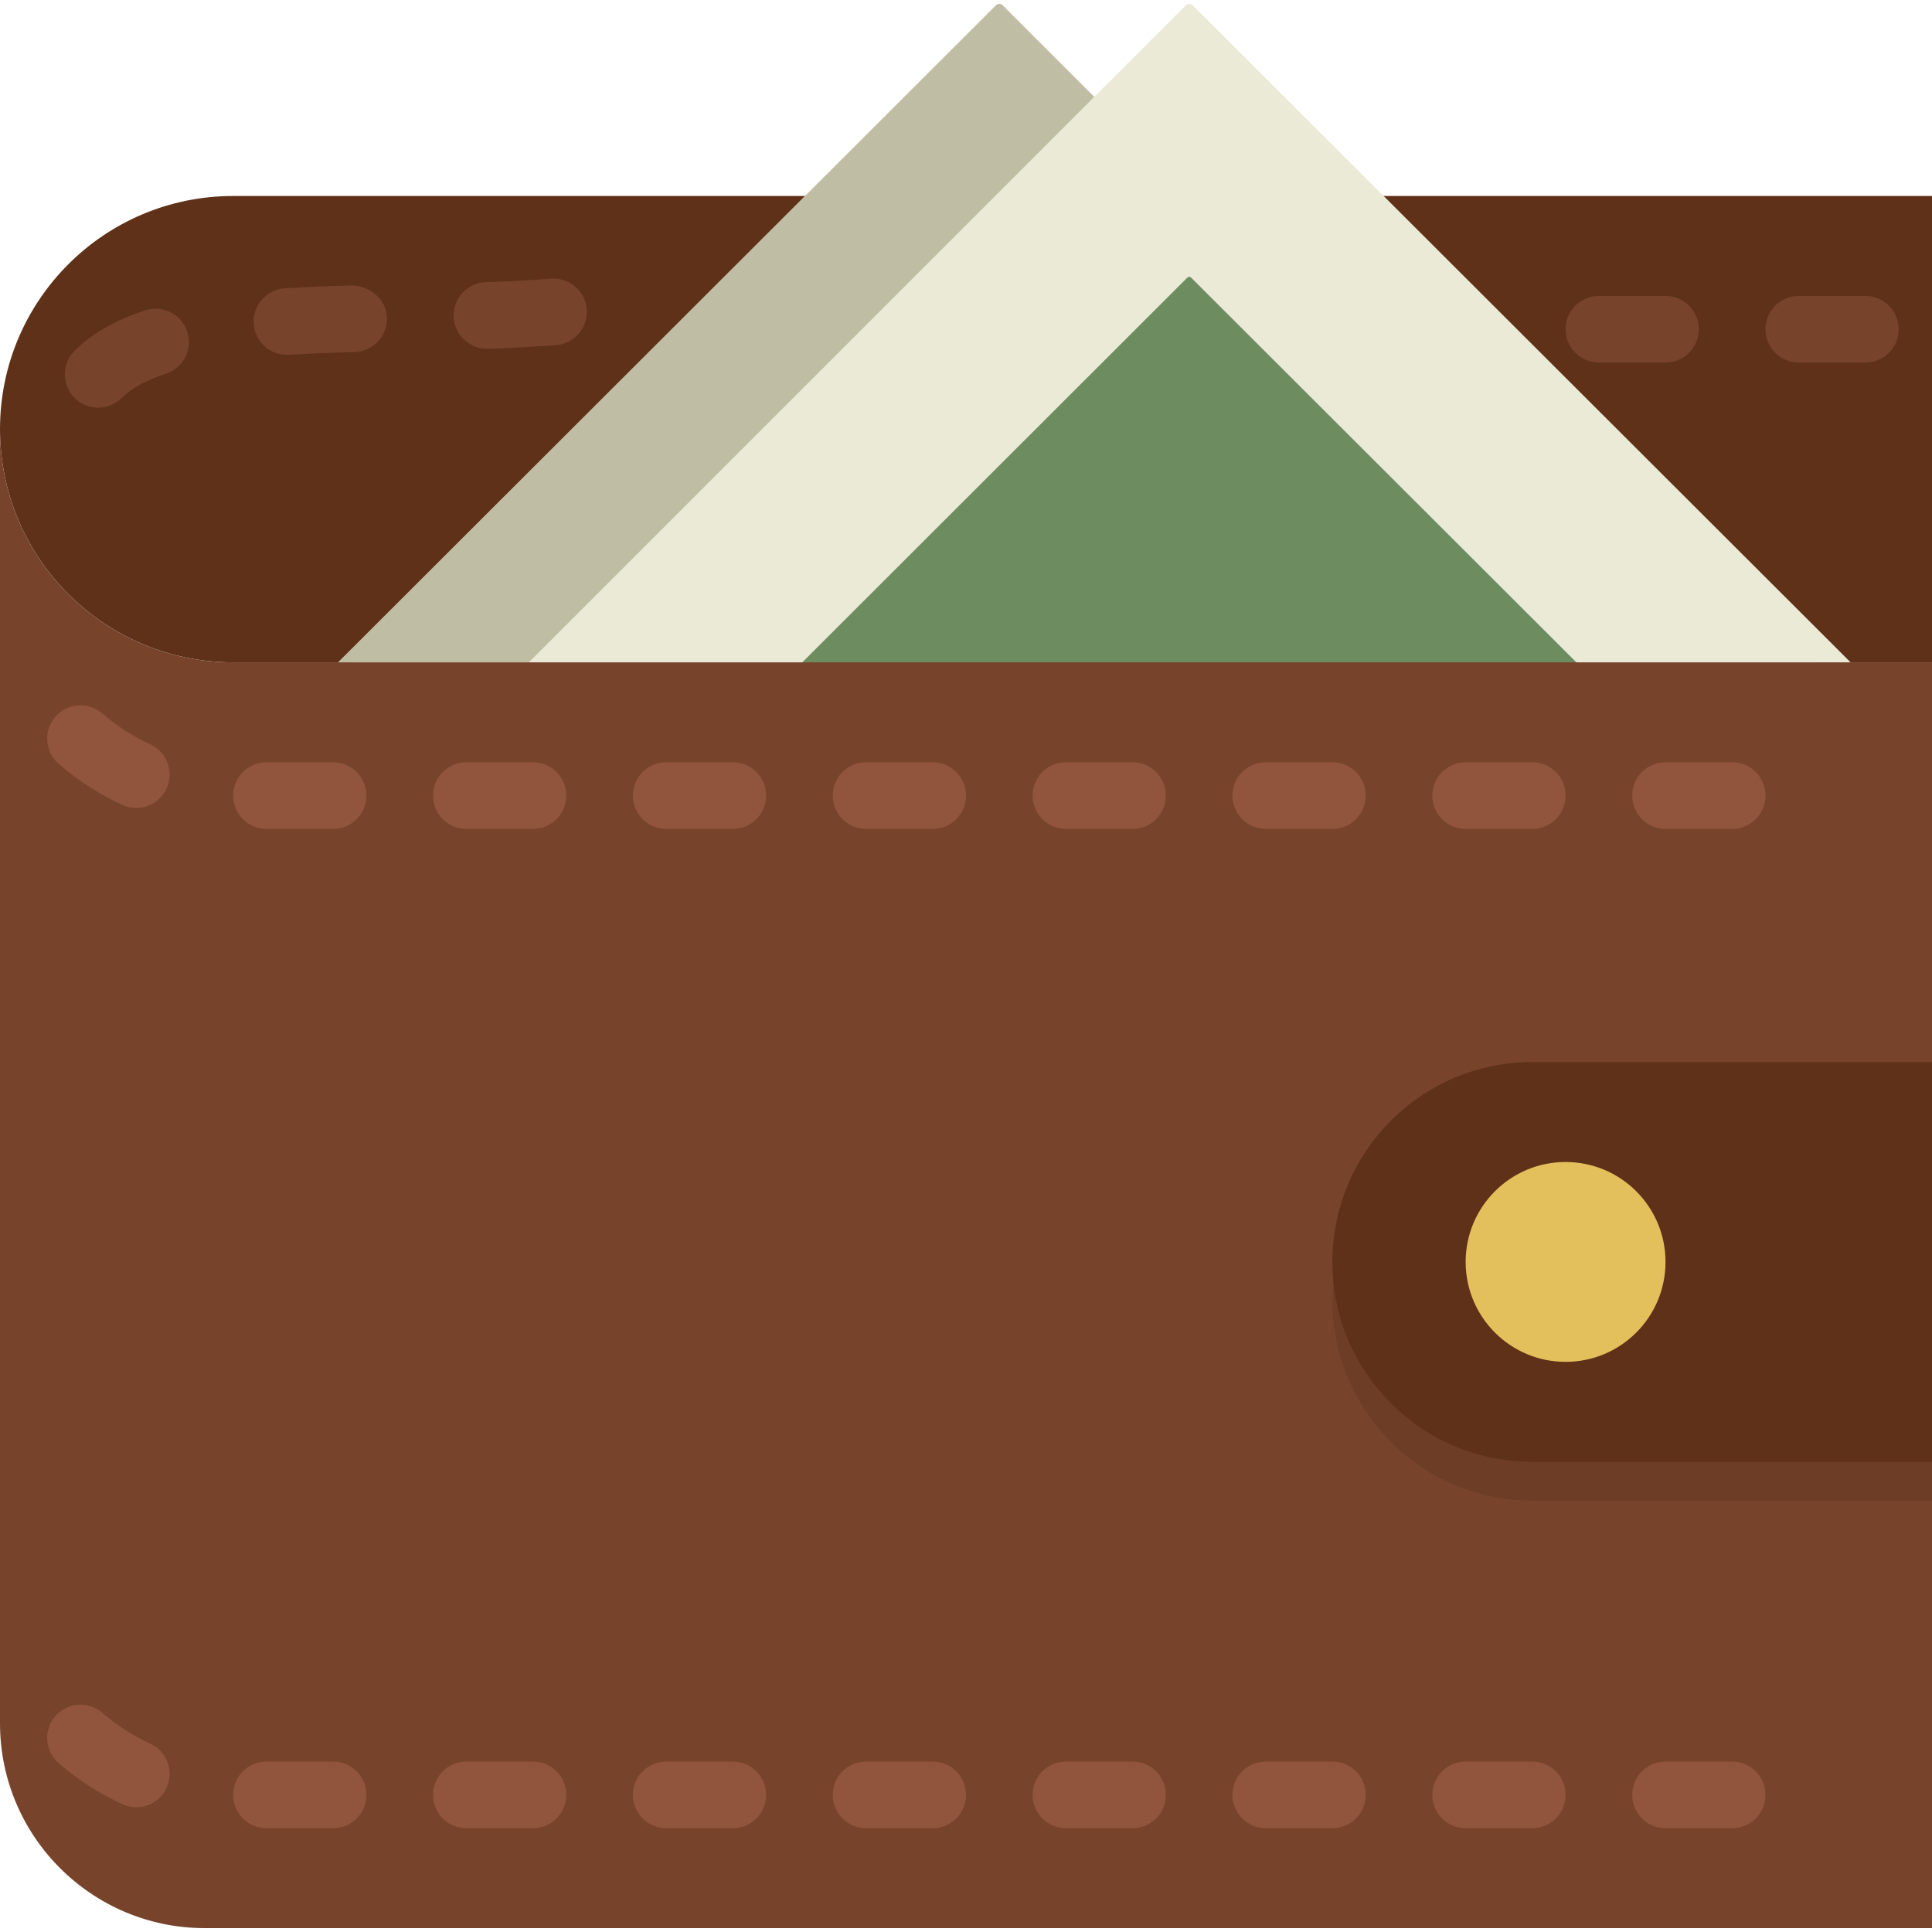
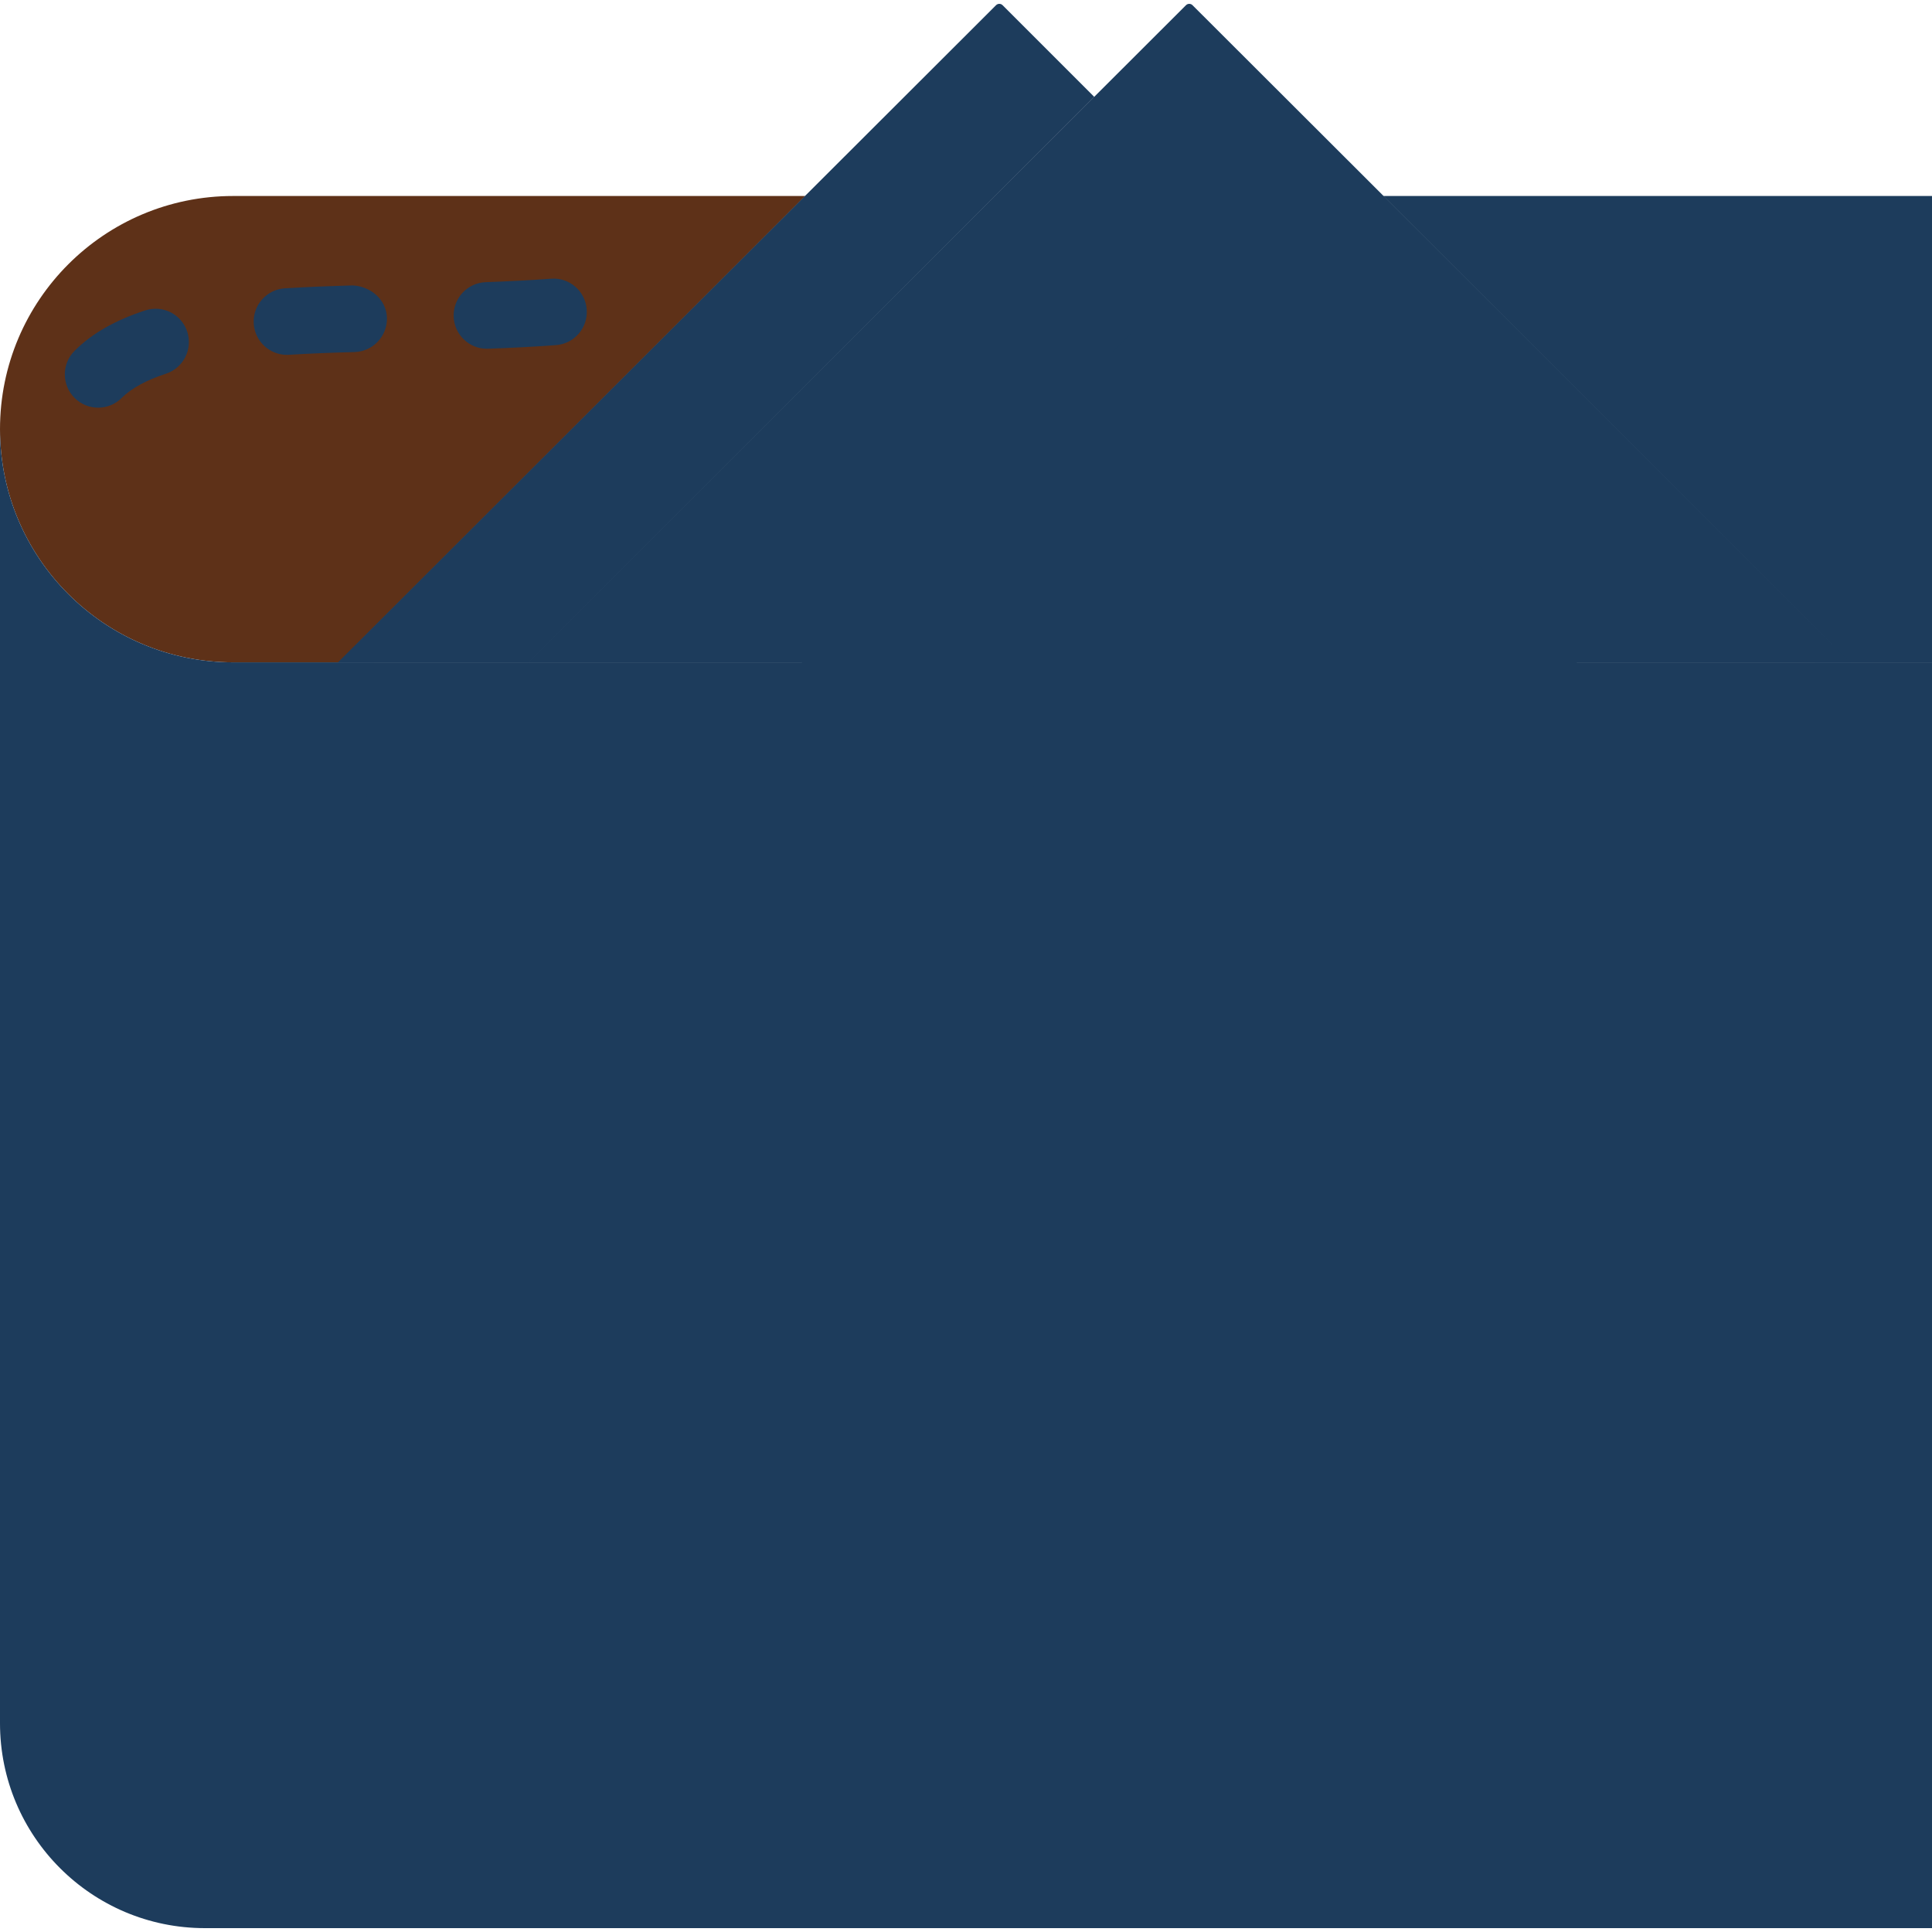
<svg xmlns="http://www.w3.org/2000/svg" version="1.1" id="Capa_1" x="0px" y="0px" viewBox="0 0 58 58" style="enable-background:new 0 0 58 58;" xml:space="preserve">
  <g>
    <g>
-       <polygon style="fill:#5E3118;" points="41.528,5.884 55,19.356 54.472,19.884 58,19.884 58,5.884   " />
+       <polygon style="fill:#1d3c5c;" points="41.528,5.884 55,19.356 54.472,19.884 58,19.884 58,5.884   " />
      <path style="fill:#5E3118;" d="M24.174,5.884H7c-3.866,0-7,3.134-7,7s3.134,7,7,7h4.23l-0.528-0.528L24.174,5.884z" />
    </g>
    <g>
-       <path style="fill:#77442B;" d="M16.543,8.367c-0.641,0.048-1.298,0.08-1.961,0.104c-0.552,0.02-0.983,0.483-0.963,1.035    c0.02,0.54,0.463,0.964,0.998,0.964c0.013,0,0.024,0,0.037-0.001c0.688-0.024,1.371-0.059,2.037-0.108    c0.551-0.041,0.964-0.521,0.923-1.071S17.095,8.324,16.543,8.367z" />
-       <path style="fill:#77442B;" d="M10.588,8.569c-0.696,0.02-1.379,0.045-2.034,0.086c-0.552,0.034-0.971,0.509-0.937,1.06    c0.033,0.53,0.473,0.938,0.997,0.938c0.021,0,0.042-0.001,0.063-0.002c0.634-0.039,1.293-0.064,1.966-0.082    c0.552-0.016,0.987-0.475,0.973-1.027S11.124,8.595,10.588,8.569z" />
-       <path style="fill:#77442B;" d="M4.359,9.319c-0.907,0.297-1.602,0.694-2.12,1.213c-0.391,0.391-0.391,1.023,0,1.414    c0.195,0.195,0.451,0.293,0.707,0.293s0.512-0.098,0.707-0.293c0.288-0.287,0.734-0.532,1.329-0.727    c0.524-0.172,0.811-0.736,0.639-1.262C5.45,9.434,4.889,9.146,4.359,9.319z" />
-       <path style="fill:#77442B;" d="M50,8.884h-2c-0.553,0-1,0.447-1,1s0.447,1,1,1h2c0.553,0,1-0.447,1-1S50.553,8.884,50,8.884z" />
-       <path style="fill:#77442B;" d="M56,8.884h-2c-0.553,0-1,0.447-1,1s0.447,1,1,1h2c0.553,0,1-0.447,1-1S56.553,8.884,56,8.884z" />
+       <path style="fill:#1d3c5c;" d="M16.543,8.367c-0.641,0.048-1.298,0.08-1.961,0.104c-0.552,0.02-0.983,0.483-0.963,1.035    c0.02,0.54,0.463,0.964,0.998,0.964c0.013,0,0.024,0,0.037-0.001c0.688-0.024,1.371-0.059,2.037-0.108    c0.551-0.041,0.964-0.521,0.923-1.071S17.095,8.324,16.543,8.367z" />
+       <path style="fill:#1d3c5c;" d="M10.588,8.569c-0.696,0.02-1.379,0.045-2.034,0.086c-0.552,0.034-0.971,0.509-0.937,1.06    c0.033,0.53,0.473,0.938,0.997,0.938c0.021,0,0.042-0.001,0.063-0.002c0.634-0.039,1.293-0.064,1.966-0.082    c0.552-0.016,0.987-0.475,0.973-1.027S11.124,8.595,10.588,8.569z" />
+       <path style="fill:#1d3c5c;" d="M4.359,9.319c-0.907,0.297-1.602,0.694-2.12,1.213c-0.391,0.391-0.391,1.023,0,1.414    c0.195,0.195,0.451,0.293,0.707,0.293s0.512-0.098,0.707-0.293c0.288-0.287,0.734-0.532,1.329-0.727    c0.524-0.172,0.811-0.736,0.639-1.262C5.45,9.434,4.889,9.146,4.359,9.319z" />
+       <path style="fill:#1d3c5c;" d="M50,8.884h-2c-0.553,0-1,0.447-1,1s0.447,1,1,1h2c0.553,0,1-0.447,1-1S50.553,8.884,50,8.884z" />
+       <path style="fill:#1d3c5c;" d="M56,8.884h-2c-0.553,0-1,0.447-1,1s0.447,1,1,1h2c0.553,0,1-0.447,1-1S56.553,8.884,56,8.884z" />
    </g>
-     <path style="fill:#EAEAD6;" d="M55.556,19.884L35.8,0.156c-0.054-0.054-0.142-0.054-0.196,0L15.849,19.884H55.556z" />
-     <path style="fill:#BFBDA3;" d="M15.876,19.884L32.851,2.909l-2.753-2.753c-0.054-0.054-0.142-0.054-0.196,0L10.147,19.884H15.876z" />
-     <path style="fill:#6D8C60;" d="M47.331,20.509l0.309-0.309L35.759,8.335c-0.032-0.032-0.083-0.032-0.115,0L23.769,20.2l0.309,0.309   H47.331z" />
+     <path style="fill:#1d3c5c;" d="M55.556,19.884L35.8,0.156c-0.054-0.054-0.142-0.054-0.196,0L15.849,19.884H55.556z" />
+     <path style="fill:#1d3c5c;" d="M15.876,19.884L32.851,2.909l-2.753-2.753c-0.054-0.054-0.142-0.054-0.196,0L10.147,19.884H15.876z" />
+     <path style="fill:#1d3c5c;" d="M47.331,20.509l0.309-0.309L35.759,8.335c-0.032-0.032-0.083-0.032-0.115,0L23.769,20.2l0.309,0.309   H47.331z" />
    <g>
-       <path style="fill:#77442B;" d="M0,12.884v38.848c0,3.398,2.754,6.152,6.152,6.152H58v-38H7C3.134,19.884,0,16.75,0,12.884z" />
+       <path style="fill:#1d3c5c;" d="M0,12.884v38.848c0,3.398,2.754,6.152,6.152,6.152H58v-38H7C3.134,19.884,0,16.75,0,12.884z" />
    </g>
-     <path style="fill:#91553D;" d="M52,24.884h-2c-0.553,0-1-0.447-1-1s0.447-1,1-1h2c0.553,0,1,0.447,1,1S52.553,24.884,52,24.884z    M46,24.884h-2c-0.553,0-1-0.447-1-1s0.447-1,1-1h2c0.553,0,1,0.447,1,1S46.553,24.884,46,24.884z M40,24.884h-2   c-0.553,0-1-0.447-1-1s0.447-1,1-1h2c0.553,0,1,0.447,1,1S40.553,24.884,40,24.884z M34,24.884h-2c-0.553,0-1-0.447-1-1   s0.447-1,1-1h2c0.553,0,1,0.447,1,1S34.553,24.884,34,24.884z M28,24.884h-2c-0.553,0-1-0.447-1-1s0.447-1,1-1h2   c0.553,0,1,0.447,1,1S28.553,24.884,28,24.884z M22,24.884h-2c-0.553,0-1-0.447-1-1s0.447-1,1-1h2c0.553,0,1,0.447,1,1   S22.553,24.884,22,24.884z M16,24.884h-2c-0.553,0-1-0.447-1-1s0.447-1,1-1h2c0.553,0,1,0.447,1,1S16.553,24.884,16,24.884z    M10,24.884H8c-0.553,0-1-0.447-1-1s0.447-1,1-1h2c0.553,0,1,0.447,1,1S10.553,24.884,10,24.884z M4.091,24.254   c-0.139,0-0.28-0.029-0.415-0.091c-0.693-0.317-1.337-0.731-1.914-1.231C1.345,22.569,1.3,21.937,1.661,21.52   c0.363-0.417,0.994-0.462,1.411-0.101c0.433,0.376,0.916,0.687,1.436,0.925c0.502,0.229,0.723,0.823,0.493,1.325   C4.833,24.037,4.471,24.254,4.091,24.254z" />
-     <path style="fill:#91553D;" d="M52,54.884h-2c-0.553,0-1-0.447-1-1s0.447-1,1-1h2c0.553,0,1,0.447,1,1S52.553,54.884,52,54.884z    M46,54.884h-2c-0.553,0-1-0.447-1-1s0.447-1,1-1h2c0.553,0,1,0.447,1,1S46.553,54.884,46,54.884z M40,54.884h-2   c-0.553,0-1-0.447-1-1s0.447-1,1-1h2c0.553,0,1,0.447,1,1S40.553,54.884,40,54.884z M34,54.884h-2c-0.553,0-1-0.447-1-1   s0.447-1,1-1h2c0.553,0,1,0.447,1,1S34.553,54.884,34,54.884z M28,54.884h-2c-0.553,0-1-0.447-1-1s0.447-1,1-1h2   c0.553,0,1,0.447,1,1S28.553,54.884,28,54.884z M22,54.884h-2c-0.553,0-1-0.447-1-1s0.447-1,1-1h2c0.553,0,1,0.447,1,1   S22.553,54.884,22,54.884z M16,54.884h-2c-0.553,0-1-0.447-1-1s0.447-1,1-1h2c0.553,0,1,0.447,1,1S16.553,54.884,16,54.884z    M10,54.884H8c-0.553,0-1-0.447-1-1s0.447-1,1-1h2c0.553,0,1,0.447,1,1S10.553,54.884,10,54.884z M4.091,54.254   c-0.139,0-0.28-0.029-0.415-0.091c-0.693-0.317-1.337-0.731-1.914-1.231C1.345,52.569,1.3,51.937,1.661,51.52   c0.363-0.417,0.994-0.462,1.411-0.101c0.433,0.376,0.916,0.687,1.436,0.925c0.502,0.229,0.723,0.823,0.493,1.325   C4.833,54.037,4.471,54.254,4.091,54.254z" />
-     <path style="fill:#6D3D25;" d="M58,45.051H46c-3.314,0-6-2.686-6-6v0c0-3.314,2.686-6,6-6h12V45.051z" />
-     <path style="fill:#5E3118;" d="M58,43.884H46c-3.314,0-6-2.686-6-6v0c0-3.314,2.686-6,6-6h12V43.884z" />
-     <circle style="fill:#E4C05C;" cx="47" cy="37.884" r="3" />
+     <path style="fill:#1d3c5c;" d="M52,24.884h-2c-0.553,0-1-0.447-1-1s0.447-1,1-1h2c0.553,0,1,0.447,1,1S52.553,24.884,52,24.884z    M46,24.884h-2c-0.553,0-1-0.447-1-1s0.447-1,1-1h2c0.553,0,1,0.447,1,1S46.553,24.884,46,24.884z M40,24.884h-2   c-0.553,0-1-0.447-1-1s0.447-1,1-1h2c0.553,0,1,0.447,1,1S40.553,24.884,40,24.884z M34,24.884h-2c-0.553,0-1-0.447-1-1   s0.447-1,1-1h2c0.553,0,1,0.447,1,1S34.553,24.884,34,24.884z M28,24.884h-2c-0.553,0-1-0.447-1-1s0.447-1,1-1h2   c0.553,0,1,0.447,1,1S28.553,24.884,28,24.884z M22,24.884h-2c-0.553,0-1-0.447-1-1s0.447-1,1-1h2c0.553,0,1,0.447,1,1   S22.553,24.884,22,24.884z M16,24.884h-2c-0.553,0-1-0.447-1-1s0.447-1,1-1h2c0.553,0,1,0.447,1,1S16.553,24.884,16,24.884z    M10,24.884H8c-0.553,0-1-0.447-1-1s0.447-1,1-1h2c0.553,0,1,0.447,1,1S10.553,24.884,10,24.884z M4.091,24.254   c-0.139,0-0.28-0.029-0.415-0.091c-0.693-0.317-1.337-0.731-1.914-1.231C1.345,22.569,1.3,21.937,1.661,21.52   c0.363-0.417,0.994-0.462,1.411-0.101c0.433,0.376,0.916,0.687,1.436,0.925c0.502,0.229,0.723,0.823,0.493,1.325   C4.833,24.037,4.471,24.254,4.091,24.254z" />
+     <path style="fill:#1d3c5c;" d="M52,54.884h-2c-0.553,0-1-0.447-1-1s0.447-1,1-1h2c0.553,0,1,0.447,1,1S52.553,54.884,52,54.884z    M46,54.884h-2c-0.553,0-1-0.447-1-1s0.447-1,1-1h2c0.553,0,1,0.447,1,1S46.553,54.884,46,54.884z M40,54.884h-2   c-0.553,0-1-0.447-1-1s0.447-1,1-1h2c0.553,0,1,0.447,1,1S40.553,54.884,40,54.884z M34,54.884h-2c-0.553,0-1-0.447-1-1   s0.447-1,1-1h2c0.553,0,1,0.447,1,1S34.553,54.884,34,54.884z M28,54.884h-2c-0.553,0-1-0.447-1-1s0.447-1,1-1h2   c0.553,0,1,0.447,1,1S28.553,54.884,28,54.884z M22,54.884h-2c-0.553,0-1-0.447-1-1s0.447-1,1-1h2c0.553,0,1,0.447,1,1   S22.553,54.884,22,54.884z M16,54.884h-2c-0.553,0-1-0.447-1-1s0.447-1,1-1h2c0.553,0,1,0.447,1,1S16.553,54.884,16,54.884z    M10,54.884H8c-0.553,0-1-0.447-1-1s0.447-1,1-1h2c0.553,0,1,0.447,1,1S10.553,54.884,10,54.884z M4.091,54.254   c-0.139,0-0.28-0.029-0.415-0.091c-0.693-0.317-1.337-0.731-1.914-1.231C1.345,52.569,1.3,51.937,1.661,51.52   c0.363-0.417,0.994-0.462,1.411-0.101c0.433,0.376,0.916,0.687,1.436,0.925c0.502,0.229,0.723,0.823,0.493,1.325   C4.833,54.037,4.471,54.254,4.091,54.254z" />
+     <path style="fill:#1d3c5c;" d="M58,45.051H46c-3.314,0-6-2.686-6-6v0c0-3.314,2.686-6,6-6h12V45.051z" />
+     <path style="fill:#1d3c5c;" d="M58,43.884H46c-3.314,0-6-2.686-6-6v0c0-3.314,2.686-6,6-6h12V43.884z" />
+     <circle style="fill:#1d3c5c;" cx="47" cy="37.884" r="3" />
  </g>
  <g>
</g>
  <g>
</g>
  <g>
</g>
  <g>
</g>
  <g>
</g>
  <g>
</g>
  <g>
</g>
  <g>
</g>
  <g>
</g>
  <g>
</g>
  <g>
</g>
  <g>
</g>
  <g>
</g>
  <g>
</g>
  <g>
</g>
</svg>
